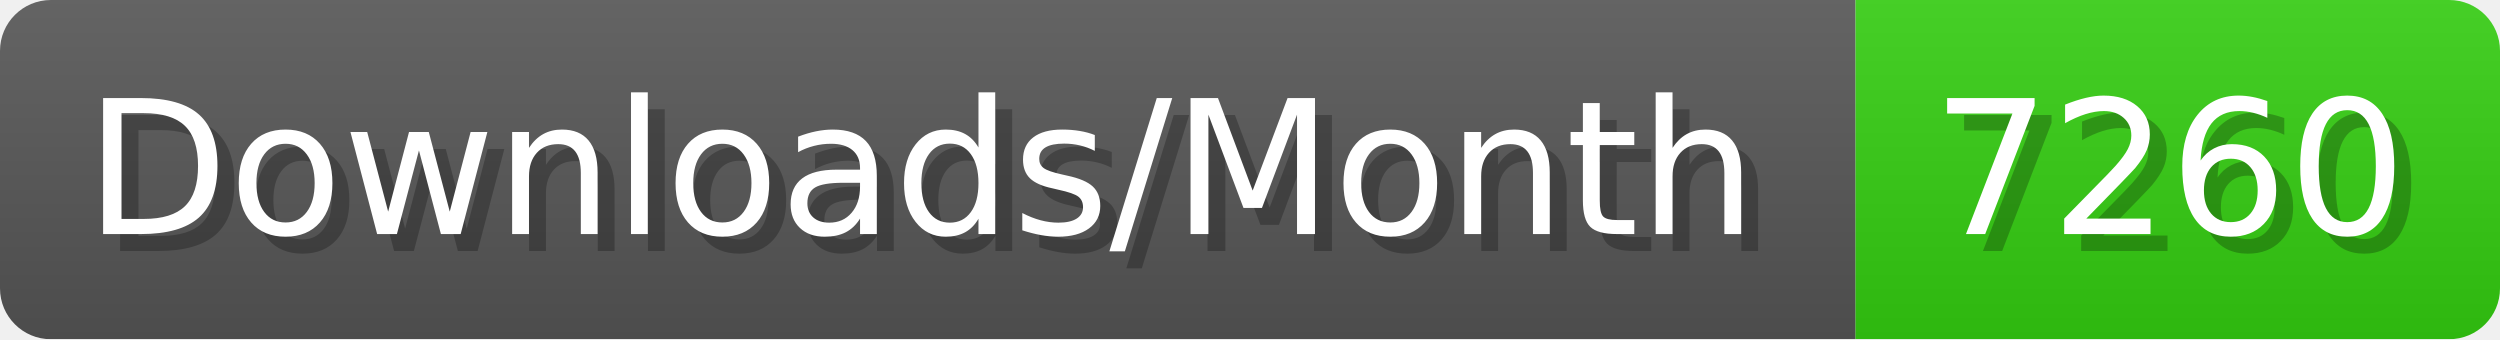
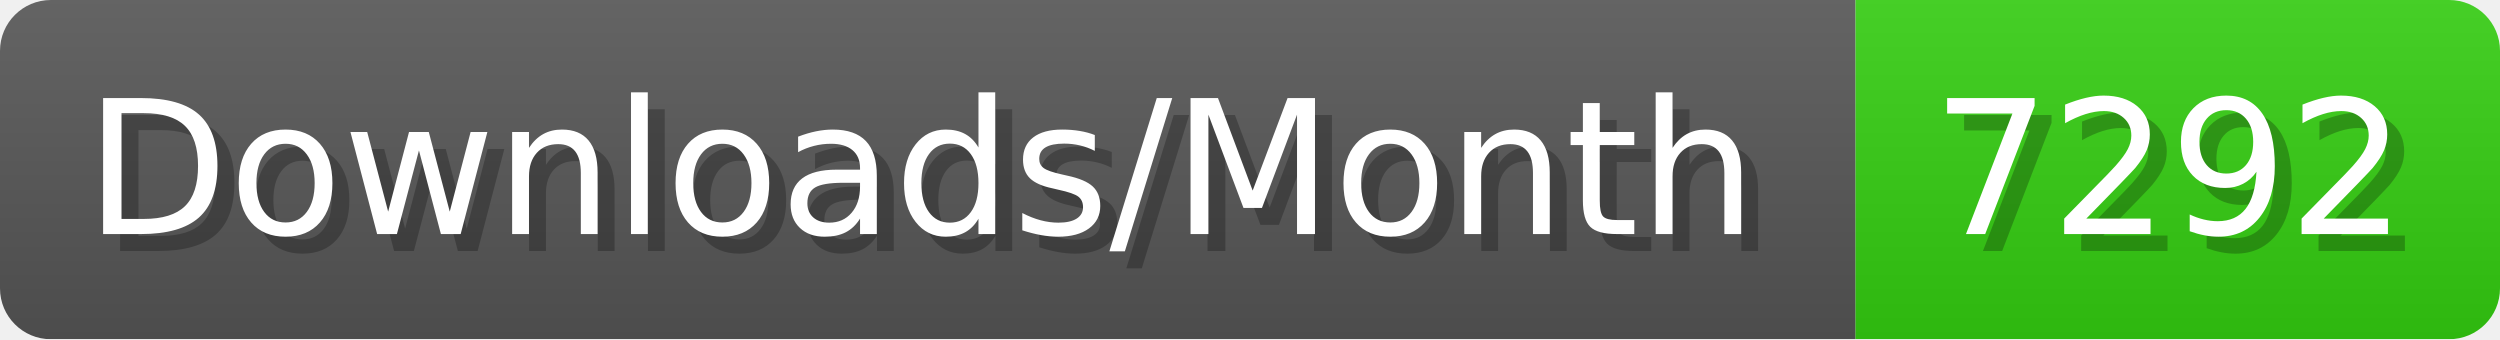
- <svg xmlns="http://www.w3.org/2000/svg" width="147.4" height="20" viewBox="0 0 1474 200" role="img" aria-label="Downloads/Month: 7260">
+ <svg xmlns="http://www.w3.org/2000/svg" width="147.4" height="20" viewBox="0 0 1474 200" role="img" aria-label="Downloads/Month: 7292">
  <linearGradient id="YlXUI" x2="0" y2="100%">
    <stop offset="0" stop-opacity=".1" stop-color="#EEE" />
    <stop offset="1" stop-opacity=".1" />
  </linearGradient>
  <mask id="JHhop">
    <rect width="1474" height="200" rx="30" fill="#FFF" />
  </mask>
  <g mask="url(#JHhop)">
    <rect width="1094" height="200" fill="#555" />
    <rect width="380" height="200" fill="#3C1" x="1094" />
    <rect width="1474" height="200" fill="url(#YlXUI)" />
  </g>
  <g aria-hidden="true" fill="#fff" text-anchor="start" font-family="Verdana,DejaVu Sans,sans-serif" font-size="110">
    <text x="60" y="148" textLength="994" fill="#000" opacity="0.25">Downloads/Month</text>
    <text x="50" y="138" textLength="994">Downloads/Month</text>
-     <text x="1149" y="148" textLength="280" fill="#000" opacity="0.25">7260</text>
-     <text x="1139" y="138" textLength="280">7260</text>
+     <text x="1149" y="148" textLength="280" fill="#000" opacity="0.25">7292</text>
+     <text x="1139" y="138" textLength="280">7292</text>
  </g>
</svg>
